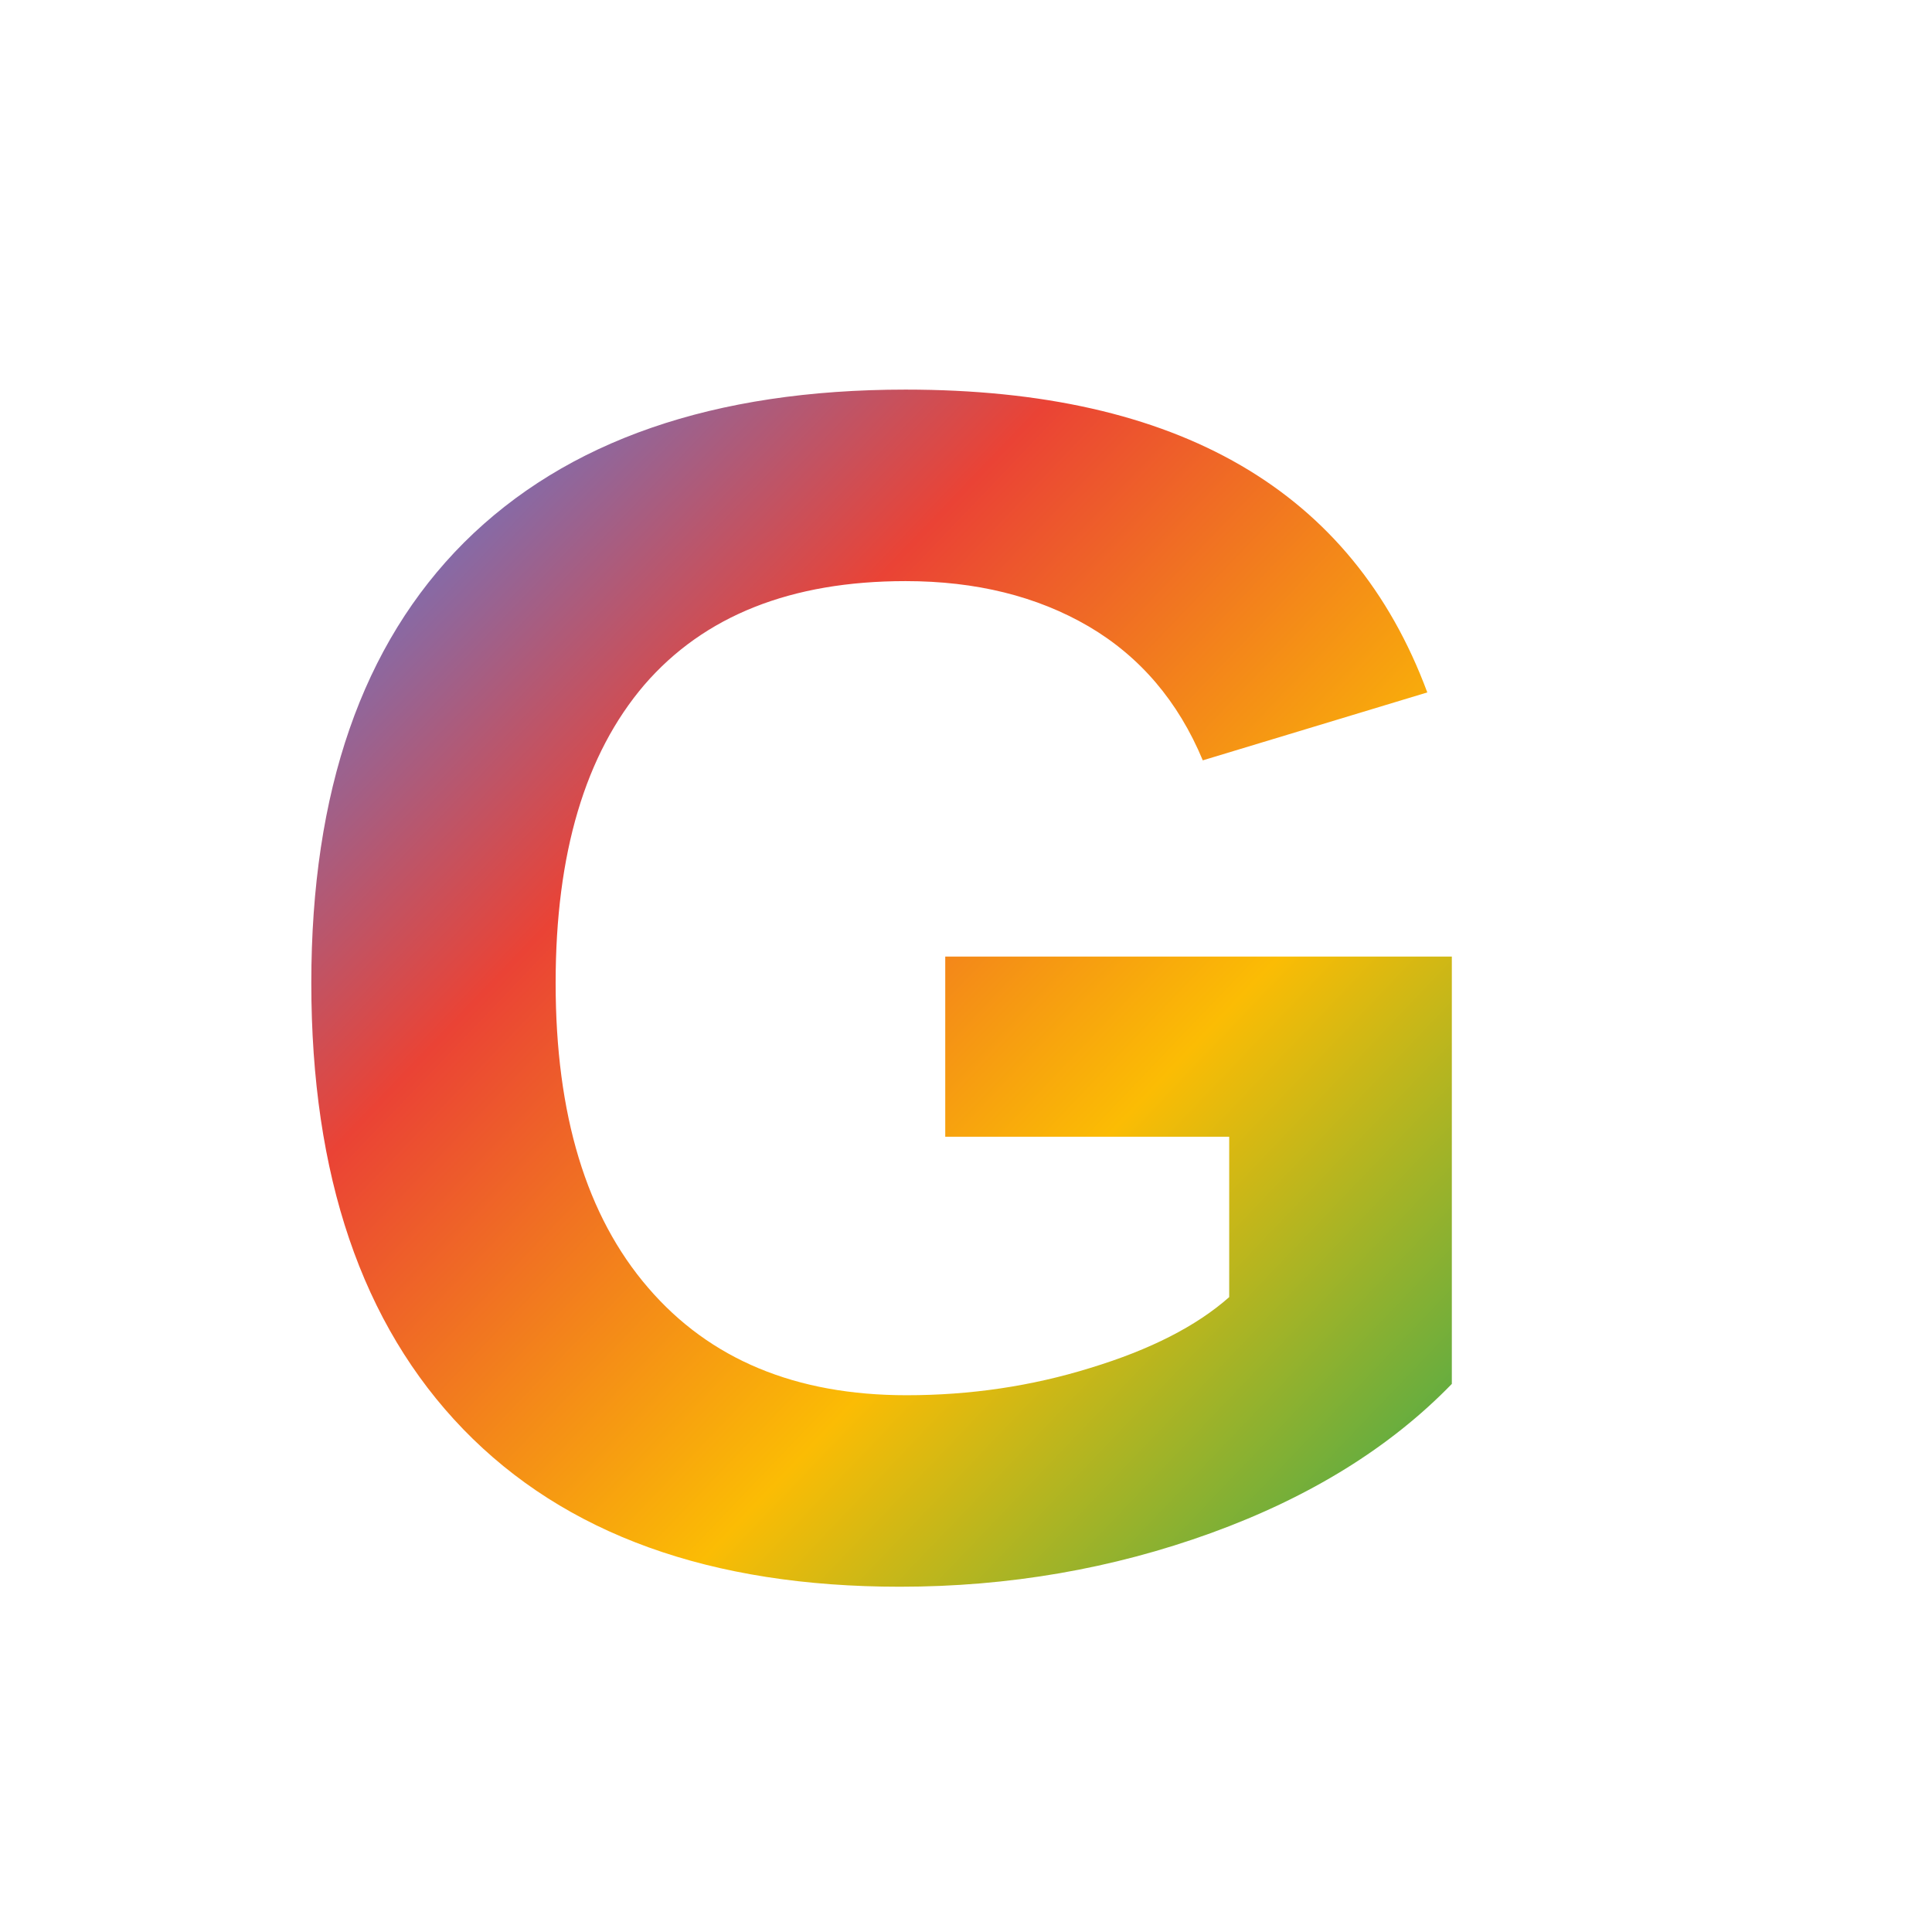
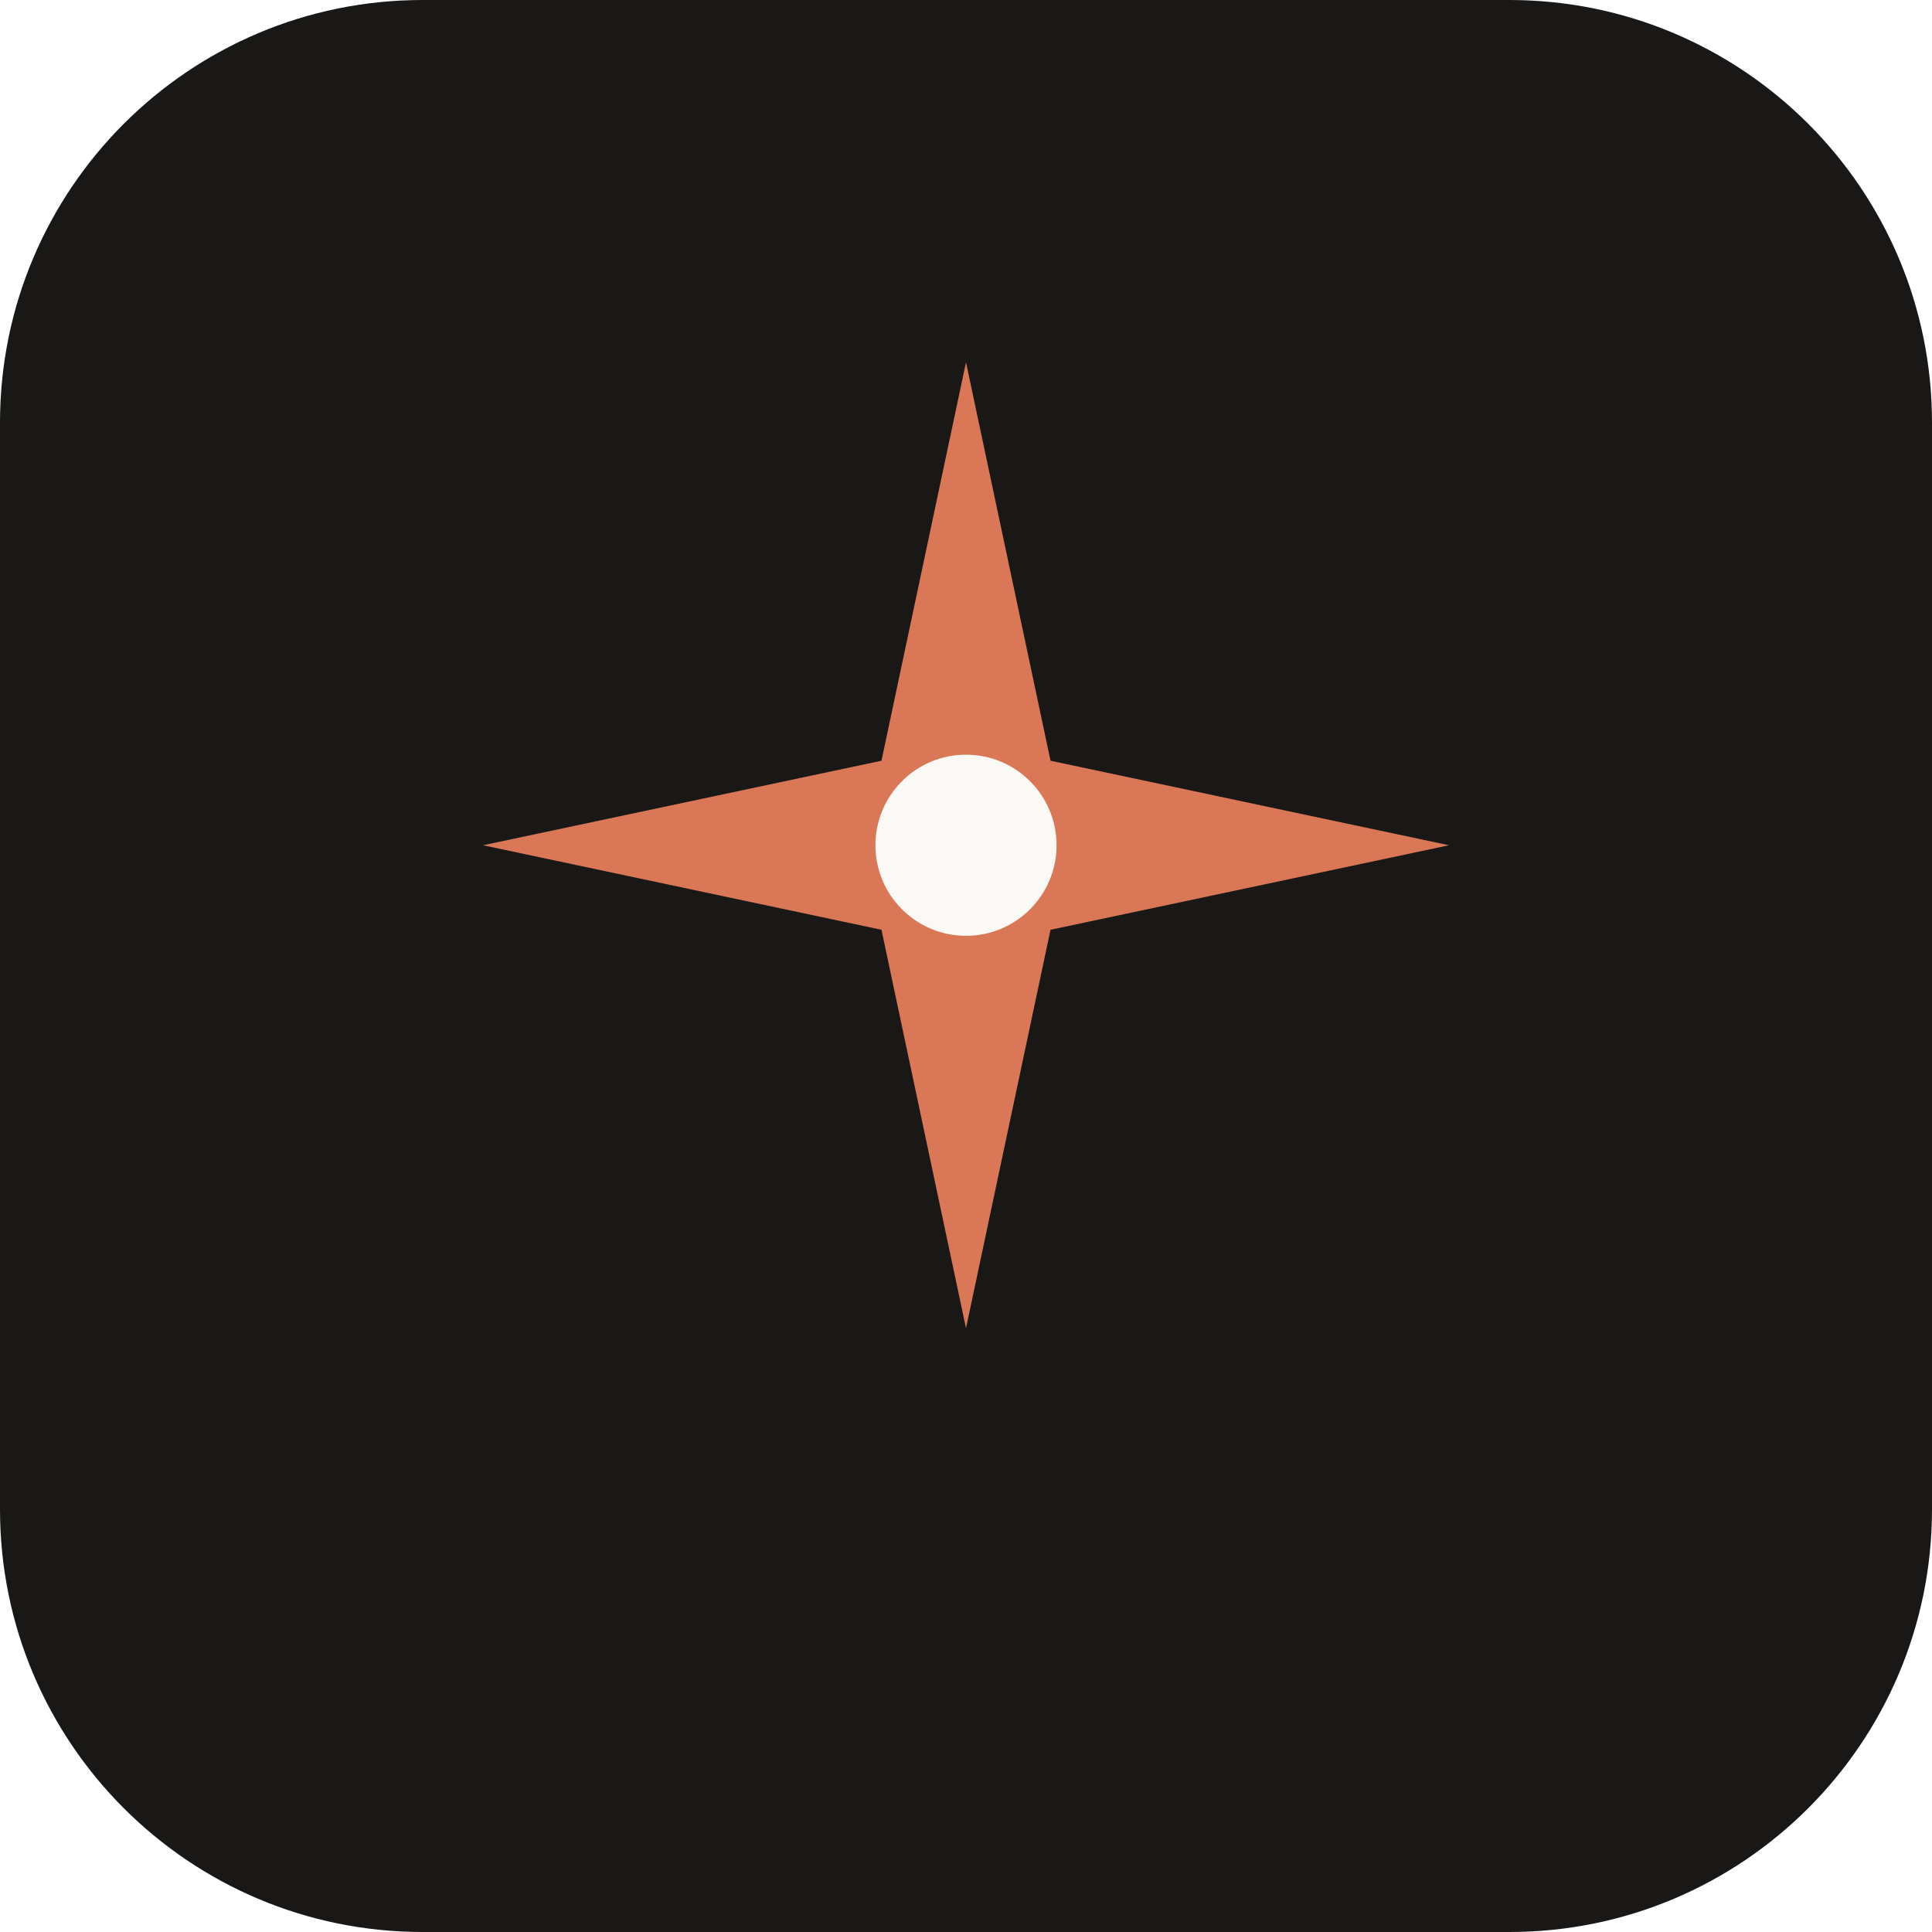
<svg xmlns="http://www.w3.org/2000/svg" viewBox="0 0 32 32">
-   <defs>
-     <linearGradient id="g" x1="0%" y1="0%" x2="100%" y2="100%">
-       <stop offset="0%" style="stop-color:#4285F4" />
-       <stop offset="33%" style="stop-color:#EA4335" />
-       <stop offset="66%" style="stop-color:#FBBC04" />
-       <stop offset="100%" style="stop-color:#34A853" />
-     </linearGradient>
-   </defs>
-   <text x="4" y="26" font-family="Arial, sans-serif" font-weight="700" font-size="28" fill="url(#g)">G</text>
+   <rect width="32" height="32" rx="7" fill="#191816" />
+   <path d="M16 6 L17.4 12.6 L24 14 L17.4 15.4 L16 22 L14.6 15.4 L8 14 L14.6 12.6 Z" fill="#D97757" />
+   <circle cx="16" cy="14" r="1.5" fill="#FAF9F5" />
</svg>
